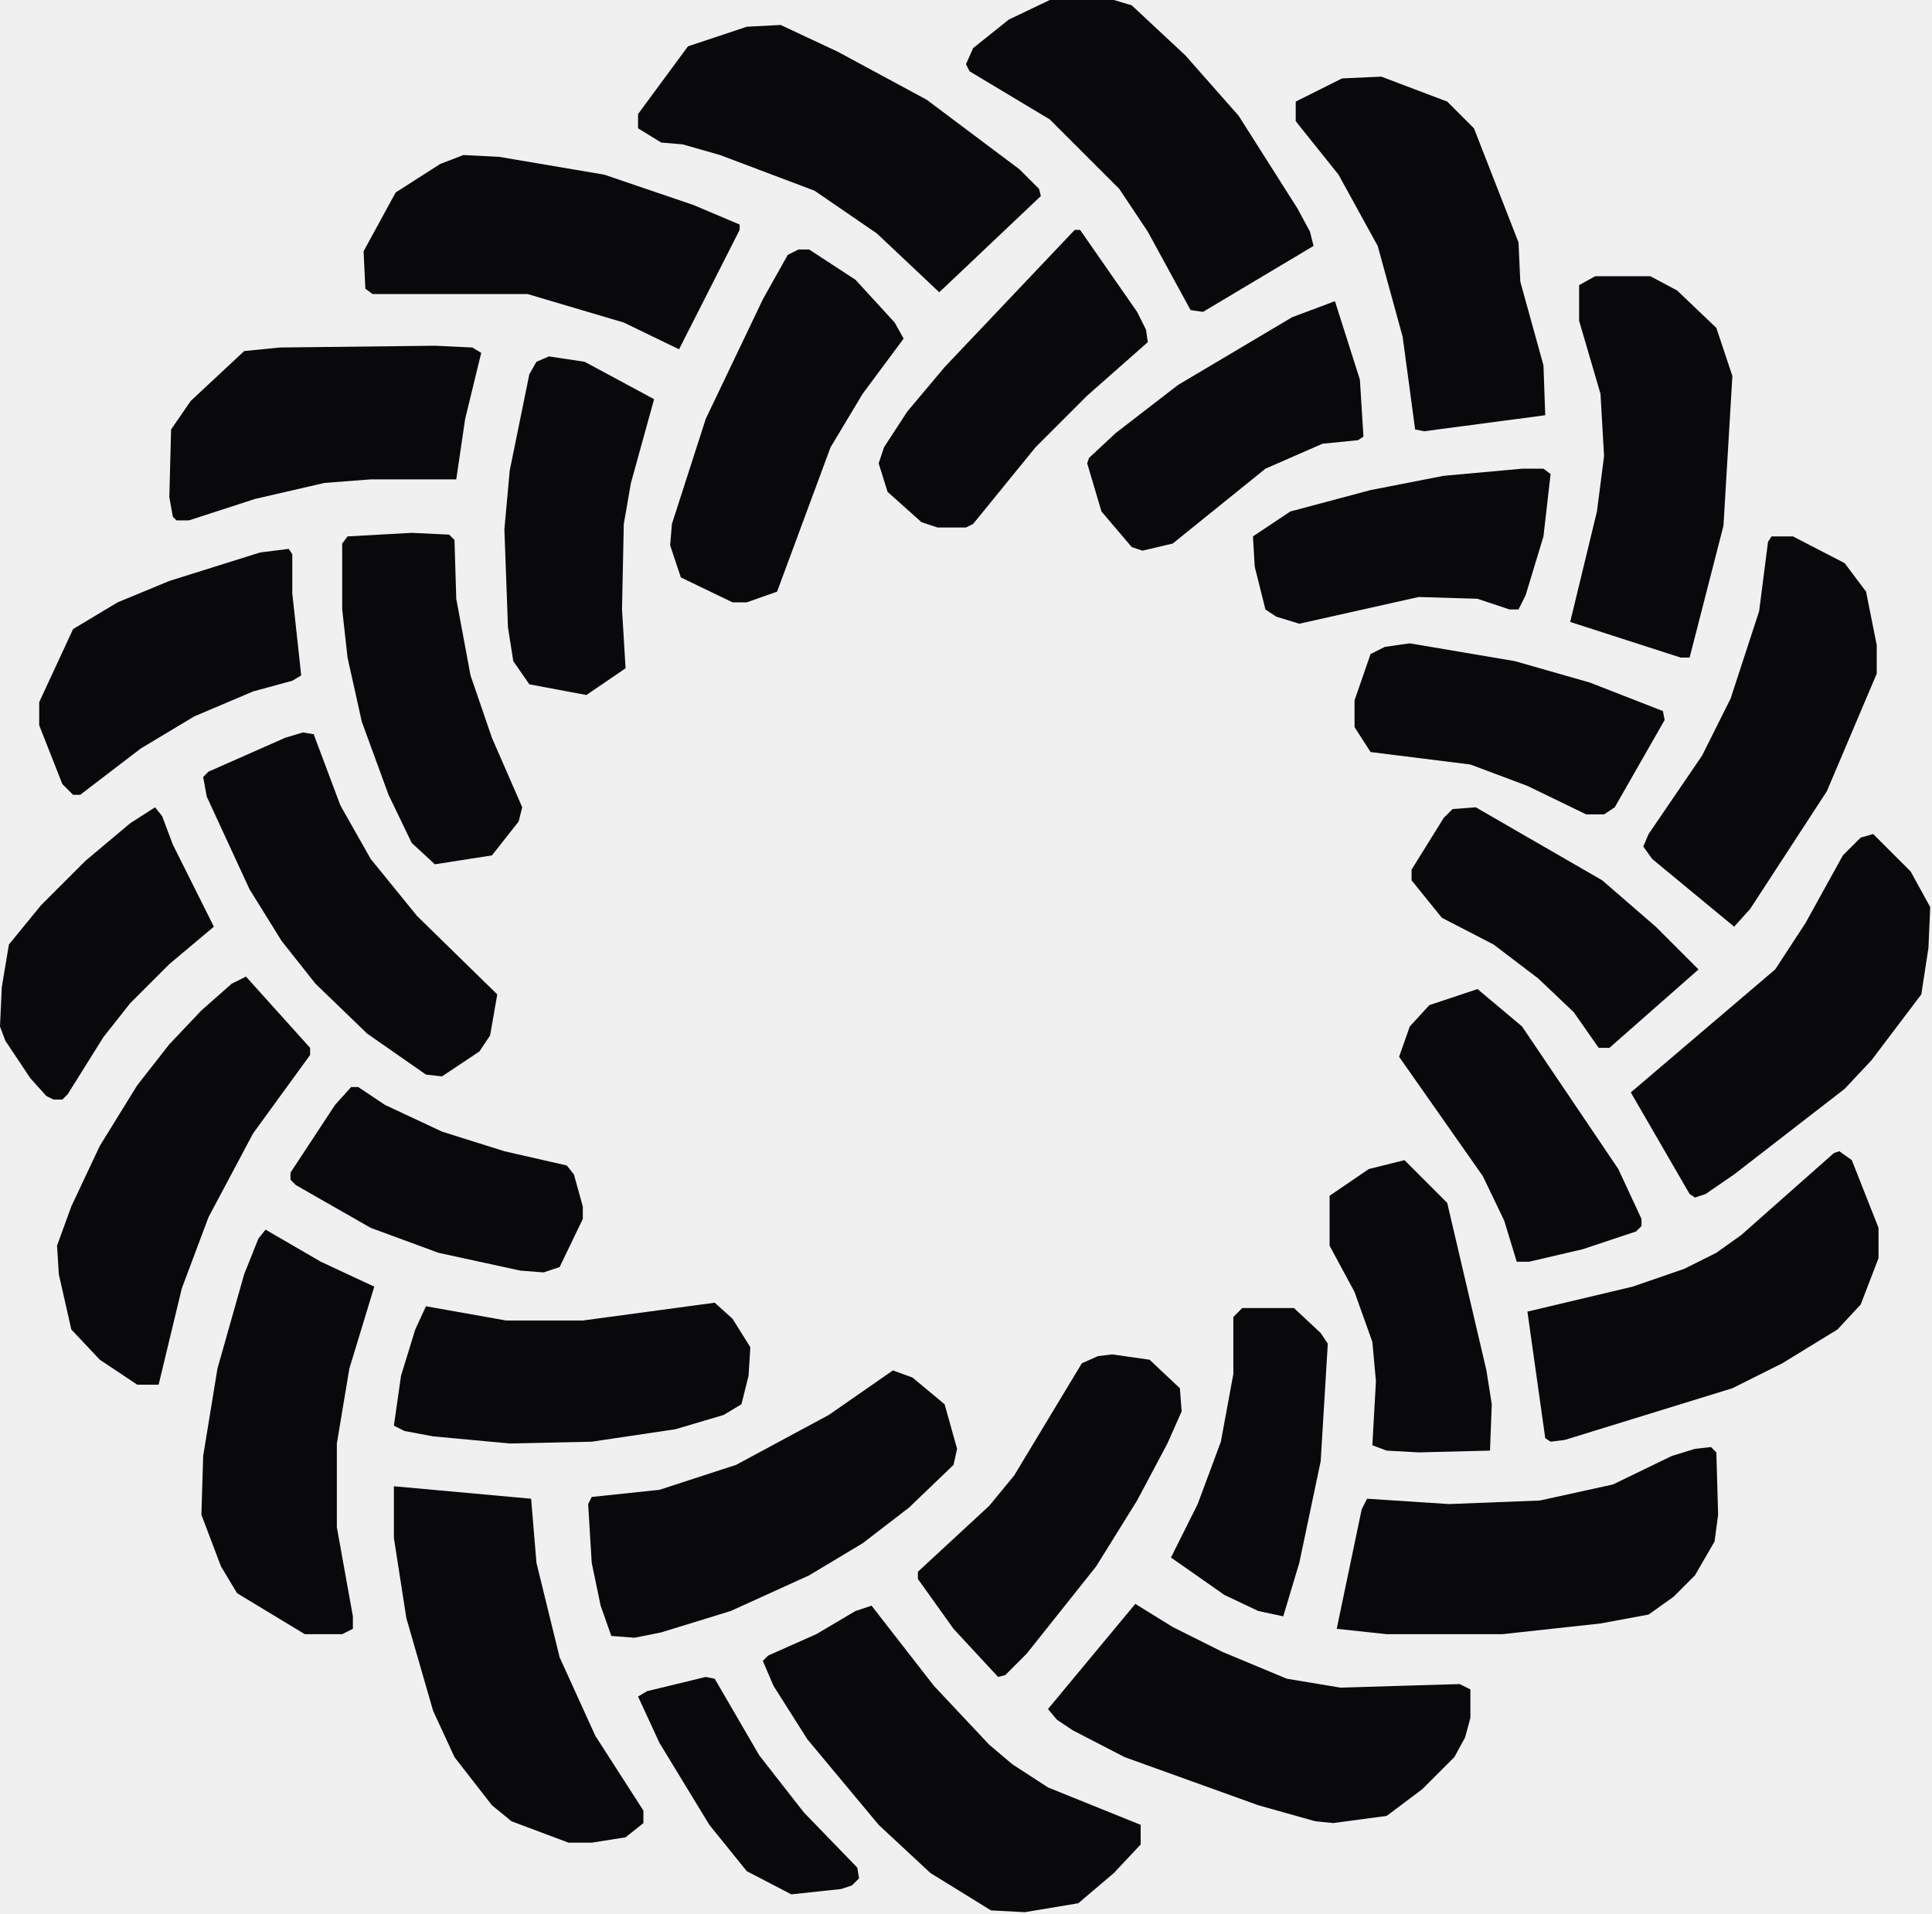
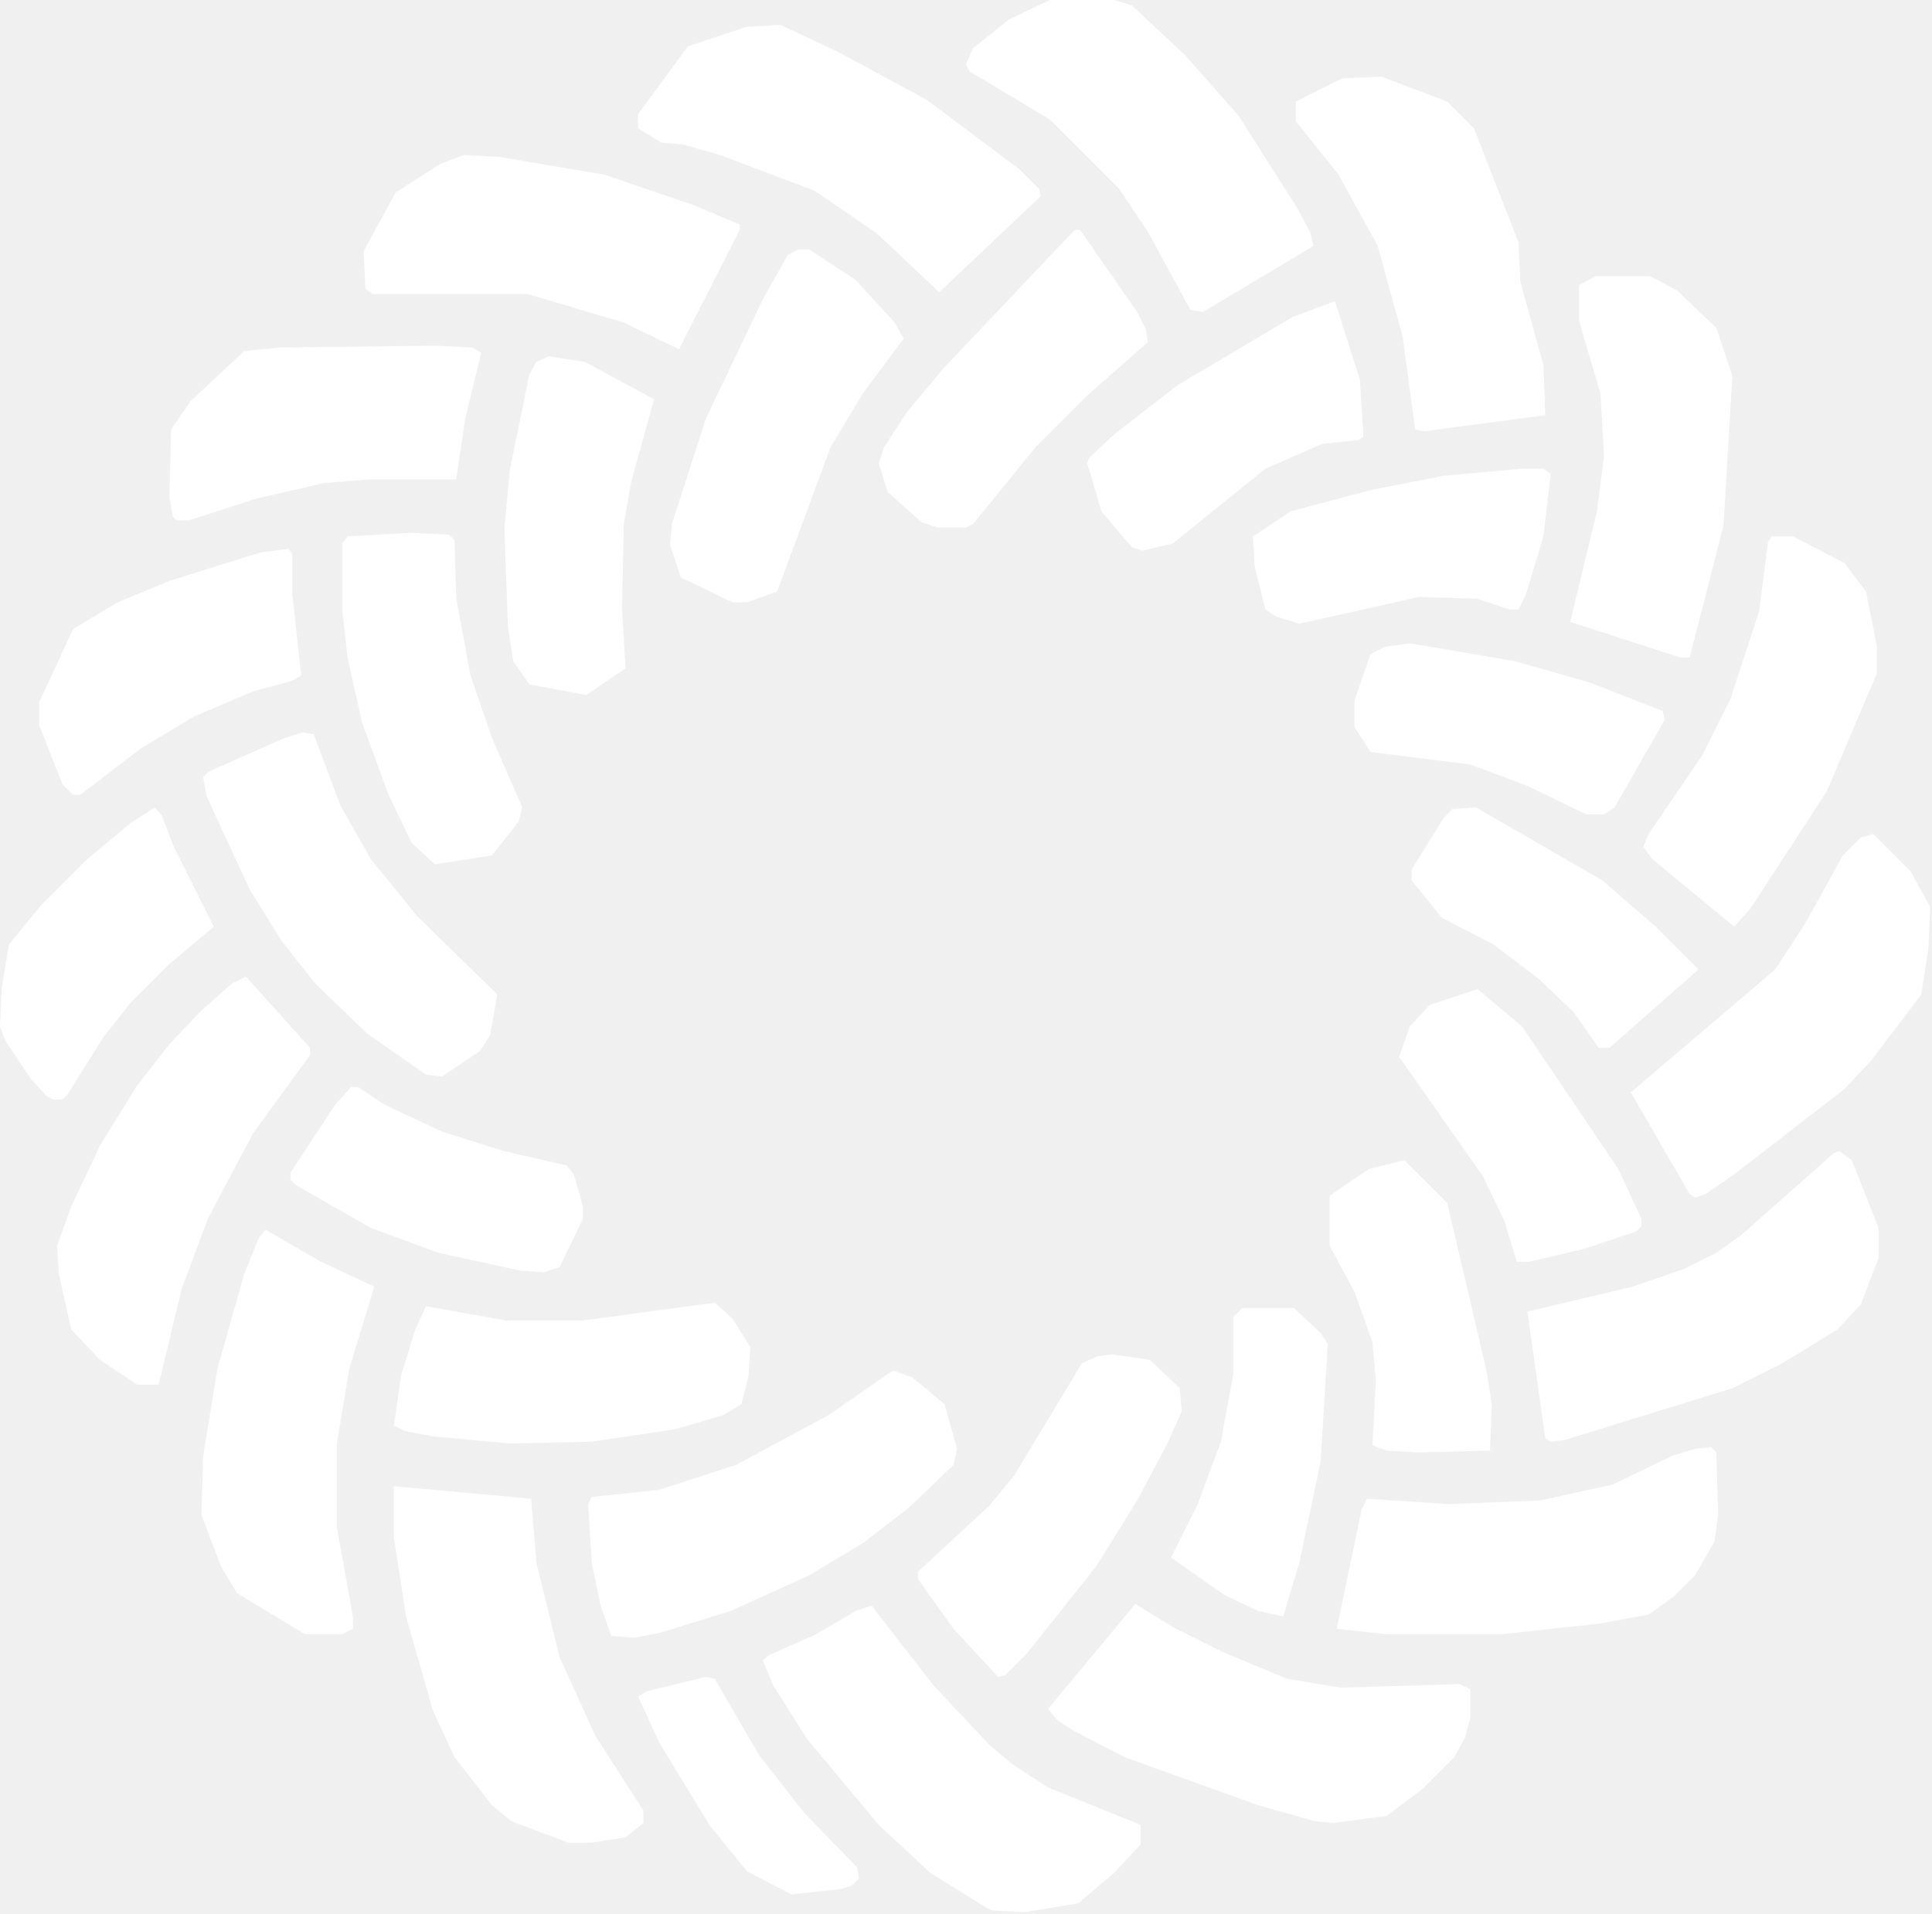
- <svg xmlns="http://www.w3.org/2000/svg" viewBox="0 0 1084 1074" fill="#09090B" style="color:#09090B" role="img" aria-labelledby="title desc">
+ <svg xmlns="http://www.w3.org/2000/svg" viewBox="0 0 1084 1074" fill="#FFFFFF" style="color:#FFFFFF" role="img" aria-labelledby="title desc">
  <path fill="currentColor" d="M87,453 L73,462 L48,483 L23,508 L5,530 L1,554 L0,576 L3,584 L17,605 L26,615 L30,617 L35,617 L38,614 L58,582 L73,563 L95,541 L120,520 L97,474 L91,458Z M117,433 L114,436 L116,447 L140,499 L158,528 L177,552 L206,580 L239,603 L248,604 L269,590 L275,581 L279,558 L234,514 L208,482 L191,452 L176,412 L170,411 L160,414Z M162,308 L146,310 L95,326 L66,338 L41,353 L22,394 L22,407 L35,440 L41,446 L45,446 L79,420 L109,402 L142,388 L164,382 L169,379 L164,333 L164,311Z M195,301 L192,305 L192,342 L195,369 L203,405 L218,446 L231,473 L244,485 L276,480 L291,461 L293,453 L276,414 L264,379 L256,336 L255,303 L252,300 L231,299Z M270,198 L265,195 L244,194 L157,195 L137,197 L107,225 L96,241 L95,279 L97,290 L99,292 L106,292 L143,280 L182,271 L208,269 L256,269 L261,235Z M308,200 L301,203 L297,210 L286,264 L283,297 L285,352 L288,371 L297,384 L329,390 L351,375 L349,342 L350,294 L354,271 L367,224 L328,203Z M204,141 L205,162 L209,165 L296,165 L350,181 L381,196 L415,129 L415,126 L389,115 L339,98 L280,88 L260,87 L247,92 L222,108Z M454,140 L448,140 L442,143 L428,168 L396,235 L377,294 L376,306 L382,324 L411,338 L419,338 L436,332 L466,251 L484,221 L507,190 L502,181 L480,157Z M358,64 L358,72 L371,80 L383,81 L404,87 L457,107 L492,131 L527,164 L584,110 L583,106 L572,95 L520,56 L470,29 L438,14 L419,15 L386,26Z M606,129 L603,129 L530,206 L509,231 L496,251 L493,260 L498,276 L517,293 L526,296 L542,296 L546,294 L581,251 L610,222 L644,192 L643,185 L638,175Z M546,27 L542,36 L544,40 L589,67 L628,106 L644,130 L668,174 L675,175 L737,138 L735,130 L728,117 L695,65 L665,31 L635,3 L625,0 L589,0 L566,11Z M749,169 L725,178 L661,216 L626,243 L611,257 L610,260 L618,287 L635,307 L641,309 L658,305 L710,263 L742,249 L762,247 L765,245 L763,213Z M727,57 L727,68 L751,98 L773,138 L787,189 L794,241 L799,242 L867,233 L866,205 L853,158 L852,136 L827,72 L812,57 L775,43 L753,44Z M870,266 L866,263 L854,263 L810,267 L769,275 L724,287 L703,301 L704,318 L710,342 L716,346 L729,350 L796,335 L829,336 L847,342 L852,342 L856,334 L866,301Z M895,155 L886,160 L886,180 L898,221 L900,256 L896,287 L881,349 L943,369 L948,369 L967,295 L972,211 L963,184 L941,163 L926,155Z M760,393 L760,408 L769,422 L825,429 L857,441 L890,457 L900,457 L906,453 L934,404 L933,399 L892,383 L850,371 L791,361 L777,363 L769,367Z M1006,301 L994,301 L992,304 L987,343 L971,392 L955,424 L925,468 L922,475 L927,482 L973,520 L982,510 L1025,444 L1053,378 L1053,362 L1047,332 L1035,316Z M792,488 L792,494 L809,515 L838,530 L863,549 L883,568 L897,588 L903,588 L953,544 L929,520 L899,494 L828,453 L815,454 L810,459Z M1051,468 L1044,470 L1034,480 L1013,518 L996,544 L915,613 L948,670 L951,672 L957,670 L973,659 L1035,611 L1050,595 L1078,558 L1082,532 L1083,509 L1072,489Z M802,564 L791,576 L785,593 L832,660 L844,685 L851,708 L858,708 L888,701 L918,691 L921,688 L921,684 L908,656 L854,576 L829,555Z M1039,651 L1032,646 L1029,647 L977,693 L963,703 L945,712 L916,722 L857,736 L867,807 L870,809 L878,808 L972,779 L1000,765 L1031,746 L1044,732 L1054,706 L1054,689Z M768,656 L746,671 L746,699 L760,725 L770,753 L772,775 L770,811 L778,814 L796,815 L836,814 L837,788 L834,769 L812,675 L788,651Z M963,815 L960,812 L951,813 L938,817 L905,833 L864,842 L813,844 L767,841 L764,847 L750,914 L778,917 L843,917 L898,911 L925,906 L939,896 L951,884 L962,865 L964,850Z M697,734 L692,739 L692,771 L685,809 L672,844 L657,874 L687,895 L706,904 L720,907 L729,877 L741,820 L745,754 L741,748 L726,734Z M588,959 L593,965 L602,971 L631,986 L706,1013 L738,1022 L748,1023 L778,1019 L798,1004 L816,986 L822,975 L825,964 L825,948 L819,945 L752,947 L722,942 L686,927 L658,913 L637,900Z M645,763 L624,760 L616,761 L607,765 L569,828 L555,845 L515,882 L515,886 L535,914 L560,941 L564,940 L576,928 L615,879 L638,842 L655,810 L663,792 L662,779Z M428,932 L434,946 L453,976 L493,1024 L522,1051 L556,1072 L575,1073 L605,1068 L625,1051 L640,1035 L640,1024 L588,1003 L568,990 L555,979 L524,946 L489,901 L480,904 L458,917 L431,929Z M358,952 L370,978 L398,1024 L419,1050 L444,1063 L472,1060 L478,1058 L482,1054 L481,1048 L451,1017 L426,985 L401,942 L396,941 L363,949Z M530,788 L512,773 L501,769 L465,794 L413,822 L370,836 L332,840 L330,844 L332,877 L337,901 L343,918 L356,919 L371,916 L410,904 L454,884 L484,866 L510,846 L535,822 L537,813Z M221,834 L221,863 L228,908 L243,960 L255,986 L276,1013 L287,1022 L319,1034 L332,1034 L351,1031 L361,1023 L361,1016 L334,974 L314,930 L301,877 L298,841Z M421,756 L411,740 L401,731 L327,741 L284,741 L239,733 L233,746 L225,772 L221,800 L227,803 L243,806 L286,810 L332,809 L379,802 L406,794 L416,788 L420,772Z M149,690 L145,695 L137,715 L122,768 L114,817 L113,850 L124,879 L133,894 L171,917 L192,917 L198,914 L198,907 L189,857 L189,810 L196,768 L210,722 L180,708Z M163,658 L163,662 L166,665 L208,689 L246,703 L292,713 L305,714 L314,711 L327,684 L327,677 L322,659 L318,654 L283,646 L248,635 L216,620 L201,610 L197,610 L188,620Z M138,548 L130,552 L113,567 L95,586 L77,609 L56,643 L40,677 L32,699 L33,715 L40,746 L56,763 L77,777 L89,777 L102,723 L117,683 L142,636 L174,592 L174,588Z" />
</svg>
